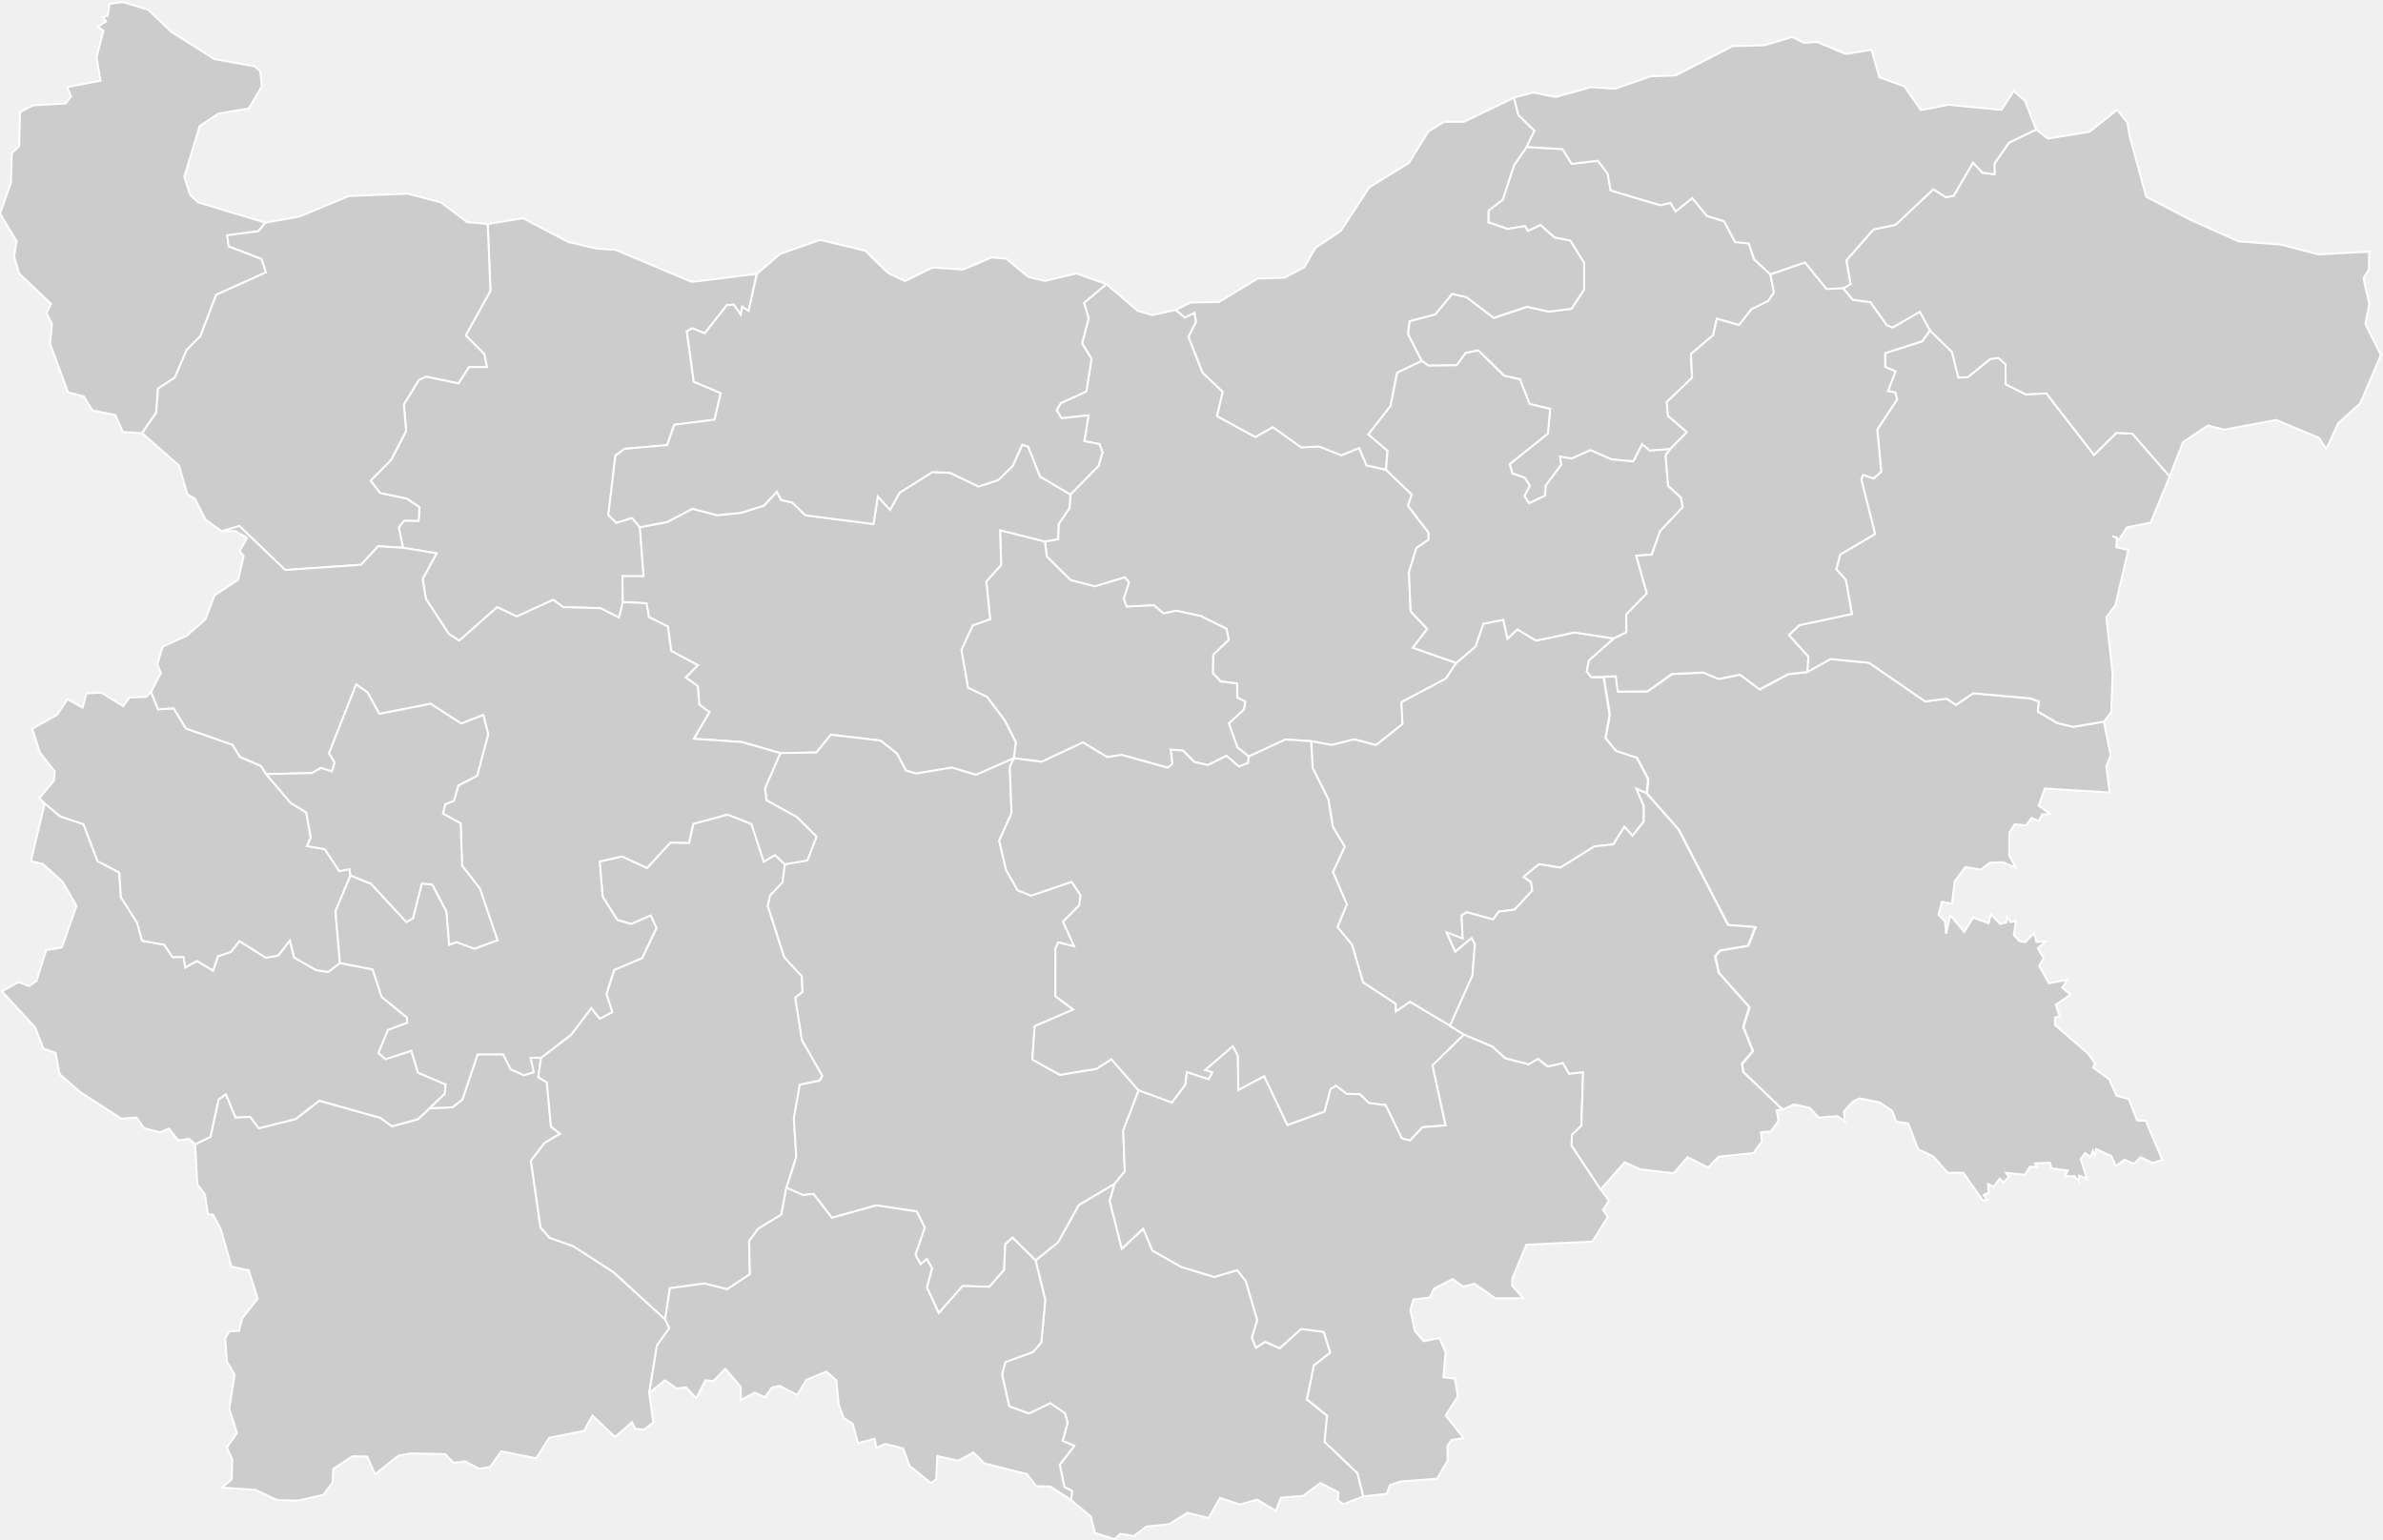
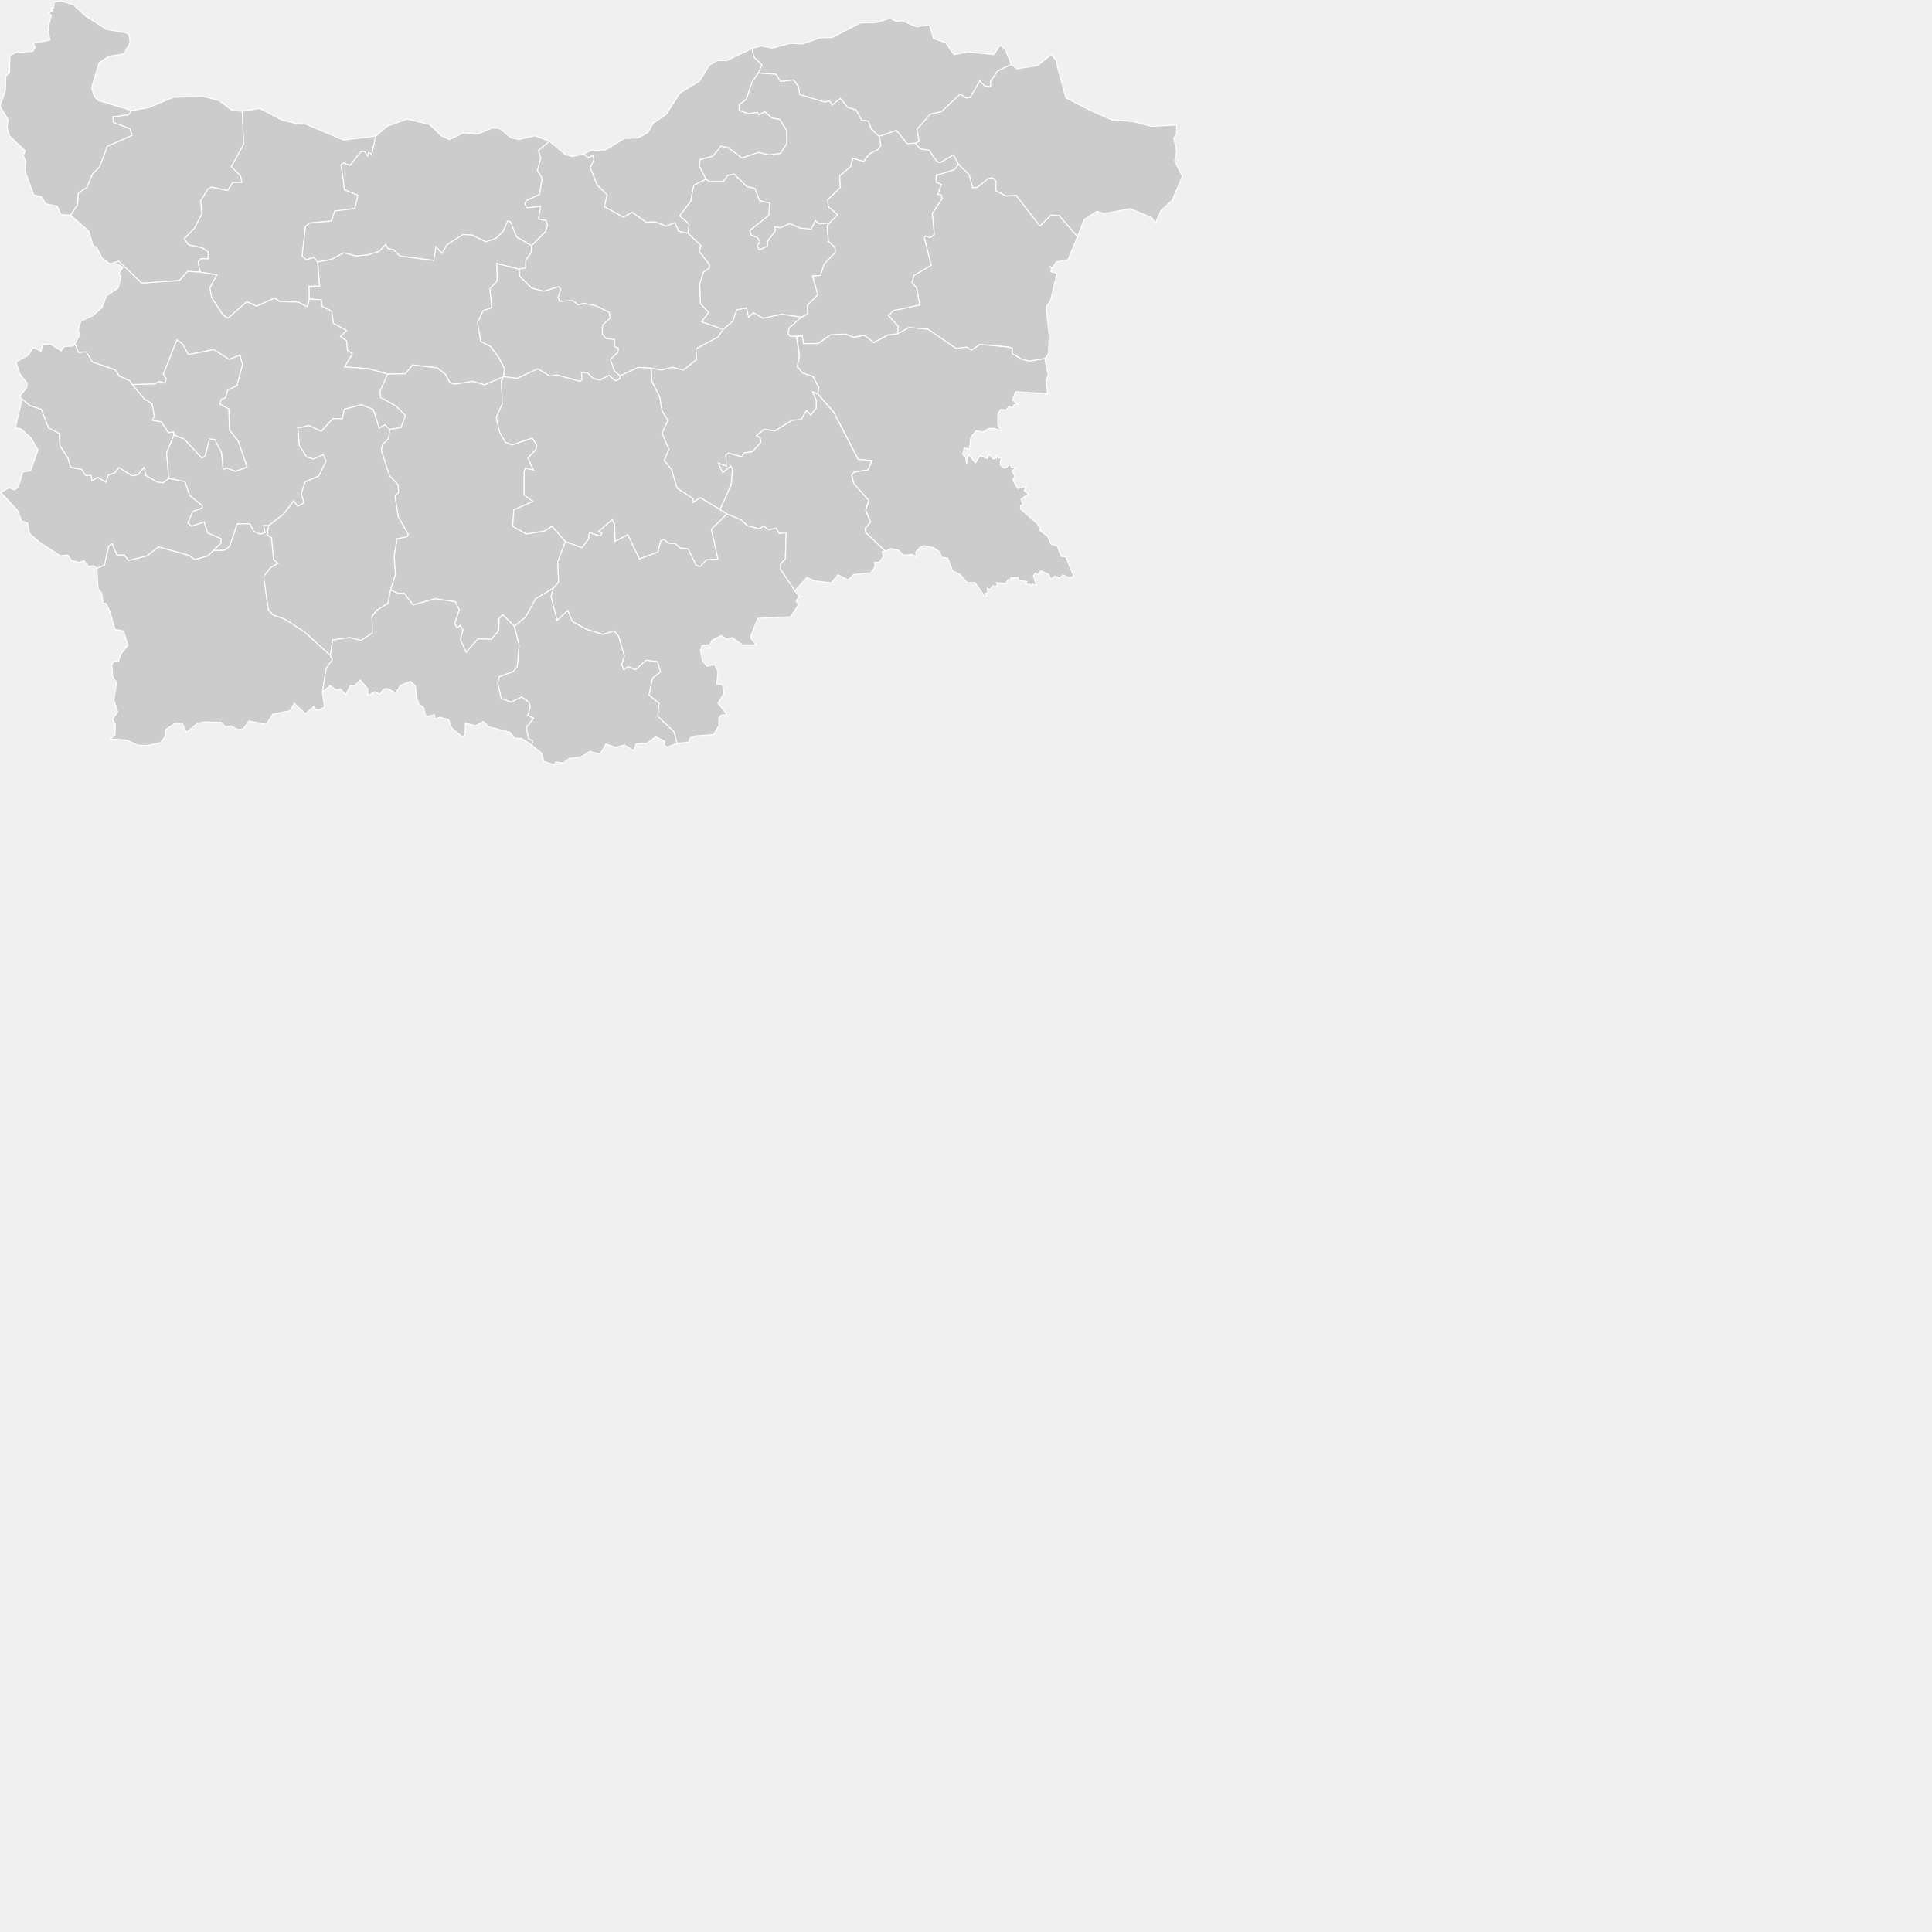
- <svg xmlns="http://www.w3.org/2000/svg" xmlns:ns1="http://amcharts.com/ammap" version="1.1">
+ <svg xmlns="http://www.w3.org/2000/svg" version="1.1" id="map-bulgaria" viewBox="0 0 1000 1000">
  <defs>
    <style type="text/css">
			.land
			{
				fill: #CCCCCC;
				fill-opacity: 1;
				stroke:white;
				stroke-opacity: 1;
				stroke-width:0.5;
			}
		</style>
-     <ns1:ammap projection="mercator" leftLongitude="22.356" topLatitude="44.213" rightLongitude="28.611" bottomLatitude="41.236" />
  </defs>
  <g>
    <path id="BG-01" title="Blagoevgrad" class="land" d="M110.46,284.93L116.27,284.7L118.87,282.67L122.77,271.07L129.34,271.07L131.26,274.9L134.64,276.43L137.17,275.7L136.37,271.97L139.09,271.97L139.09,271.97L138.36,276.95L140.57,278.28L141.62,289.66L143.98,291.5L140.04,293.83L136.48,298.42L138.95,315.62L141.3,318.26L147.32,320.38L157.65,327.04L170.98,339.22L170.98,339.22L172.04,341.49L168.87,345.94L166.89,358.15L166.89,358.15L167.93,365.71L165.61,367.55L163.28,367.38L162.46,365.65L158.1,369.47L152.28,363.95L150.15,367.88L141.19,369.65L137.83,374.94L128.85,373.14L125.97,377.19L123.16,377.62L119.55,375.72L116.63,376.13L114.43,373.87L105.72,373.67L102.42,374.26L96.39,379.04L94.4,374.49L90.6,374.42L85.64,377.7L85.5,381.18L83.13,384.34L76.5,385.82L71.21,385.69L65.67,383.05L57.05,382.48L59.54,380.39L59.72,375.24L58.3,372.16L60.91,368.44L58.93,362.15L60.32,353.42L58.31,350.06L57.89,344.12L58.93,342.35L61.44,342.17L62.28,338.92L66.24,333.91L63.92,326.6L59.48,325.67L56.77,316.1L54.75,312.31L53.42,312.2L52.68,307.11L50.72,304.47L50.17,294.19L50.17,294.19L54.09,292.3L56.18,282.69L58.06,281.32L60.54,287.31L64.29,287.14L66.54,290.08L76.01,287.7L82.06,283L97.71,287.38L100.75,289.57L107.43,287.76z" />
    <path id="BG-02" title="Burgas" class="land" d="M464.56,172.77l5.98,-3.33l9.9,0.96l14.42,9.93l5.57,-0.69l2.35,1.6l4.41,-2.99l14.65,1.31l2.27,0.79l-0.27,2.62l4.94,2.9l4.1,1.02l7.91,-1.33l0,0l1.76,8.65l-1.13,2.86l0.88,6.68l-16.67,-1.01l-1.6,4.41l2.99,2.11l-2.1,0.16l-0.85,1.67l-1.83,-0.77l-1.49,1.92l-2.85,-0.3l-1.37,2.07l-0.06,5.94l1.64,3.11l-3.31,-1.38l-3.27,0.13l-2.38,1.76l-3.98,-0.62l-2.72,3.68l-0.71,5.73l-2.59,-0.49l-0.87,3.33l1.67,1.68l0.29,3.19l1.07,-4.77l3.57,4.31l2.35,-3.69l3.92,1.47l0.61,-2.29l2.35,2.44l1.6,-0.36l0.17,-1.55l0.95,1.47l1.39,-0.32l-0.59,3.62l1.45,1.56l1.5,0.3l2.28,-2.34l0.61,2.25l2.39,-0.1l-2.05,1.73l1.51,2.54l-1.14,2.02l2.51,4.46l4.69,-0.92l-1.27,2.02l2.1,1.79l-3.78,2.65l1.02,2.89l-1.24,0.36l0.01,1.9l8.43,7.31l1.92,2.61l-0.57,1l4.18,3.09l1.84,4.16l3.16,0.92l2.17,5.47l2.22,0.09l4.25,10.11l-2.54,0.73l-3.04,-1.47l-1.67,1.69l-2.52,-1.04l-2.16,1.63l-1.18,-2.6l-3.89,-1.77l-0.39,1.89l-0.45,-1.47l-0.63,1.61l-1.35,-1l-1.17,1.54l1.62,5.05l-2.02,-0.8l-0.01,1.55l-1.15,-1.4h-2.41l0.69,-1.47l-4.13,-0.51l-0.53,-1.52l-3.81,0.22l0.47,0.91l-1.75,-0.06l-1.3,2.07l-4.85,-0.5l0.73,1.1l-1.43,1.31l-0.92,-0.92l-1.58,2.12l-1.43,-0.77l0.18,2.28l-1.32,0.59l0.95,1.19l-1.13,0.24l-5.06,-7.18l-3.96,0.04l-3.76,-4.24l-3.85,-1.82l-2.57,-6.67l-3.11,-0.41l-0.98,-2.76l-3.25,-2.23l-5.14,-1.02l-1.77,0.87l-2.28,2.51l0.3,2.56l-1.96,-1.37l-4.84,0.39l-2.25,-2.51l-4.01,-0.91l-2.98,1.34l0,0l-10.04,-9.61l-0.34,-2.12l2.79,-3.29l-2.48,-6.2l1.59,-5.05l-7.85,-8.84l-0.97,-4.24l1.28,-1.52l7.2,-1.23l1.91,-4.77l-7.05,-0.56l-12.68,-24.5l-8.22,-9.35l0,0l0.37,-3.62l-2.91,-5.52l-5.35,-1.74l-2.73,-3.35l1.1,-5.93l-1.54,-9.64l-3.11,-0.05l0,0l6.25,-0.24l0.51,3.94l7.6,-0.07l6.32,-4.47l8.04,-0.36l3.91,1.64l5.55,-1.09l5.04,3.78l7.24,-3.89L464.56,172.77z" />
    <path id="BG-03" title="Varna" class="land" d="M496.07,84.94L501.75,90.49L503.4,97.06L505.8,97L511.6,92.28L513.68,92.01L515.52,93.66L515.55,98.79L520.72,101.39L526.02,101.14L538.27,116.97L544.01,111.29L548.13,111.5L557.7,122.48L557.7,122.48L552.81,134.38L546.7,135.6L544.67,138.76L543.03,137.83L544.17,138.25L543.99,140.67L547.08,141.43L543.77,155.58L541.44,158.72L543.04,173.23L542.7,183.12L540.79,185.54L540.79,185.54L532.88,186.87L528.78,185.85L523.84,182.95L524.11,180.33L521.84,179.54L507.19,178.24L502.77,181.23L500.43,179.64L494.86,180.33L480.44,170.4L470.54,169.44L464.56,172.77L464.56,172.77L464.84,168.86L459.81,163.28L462.49,160.74L476.03,157.85L474.47,149.1L472,146.4L473,142.59L481.98,137.29L478.44,123.29L478.89,122.1L481.64,122.98L483.56,121.26L482.55,110.43L487.64,102.71L487.18,100.94L485.3,100.53L487.22,95.5L484.57,94.32L484.58,90.78L494.11,87.74z" />
    <path id="BG-04" title="Veliko Tarnovo" class="land" d="M296.17,81.02L302.22,79.69L302.22,79.69L304.55,81.61L307.08,80.42L307.43,82.81L305.51,86.64L309.15,95.84L314.31,100.73L312.85,106.98L322.69,112.36L327.17,109.8L334.51,115.03L339.06,114.79L344.8,117.05L349.39,115.19L351.27,119.65L356.25,120.77L356.25,120.77L362.89,127.13L361.94,130.03L367.25,137.02L367.2,138.74L364.09,140.91L362.17,147.06L362.61,157.19L366.89,161.72L363.17,166.54L374.32,170.45L374.32,170.45L371.68,174.47L360.23,180.55L360.54,186.15L353.72,191.57L348.11,190.1L342.28,191.54L337.03,190.57L337.03,190.57L330.4,190.14L321.01,194.5L321.01,194.5L318.08,192.18L315.86,185.98L319.74,182.42L320.08,180.37L318.05,179.37L317.98,175.74L313.75,175.2L311.75,173.06L311.84,168.33L315.86,164.48L315.22,161.65L308.62,158.38L302.36,157.03L299.07,157.74L296.62,155.63L289.6,155.98L288.84,153.95L290.19,149.72L289.16,148.45L281.44,150.77L275.21,149.16L269.09,143.12L268.57,139.22L268.57,139.22L271.99,138.62L272.1,134.78L274.92,130.59L275.16,127.13L275.16,127.13L282.35,119.81L283.4,116.29L282.61,114.18L278.72,113.42L279.79,106.79L272.87,107.54L271.58,105.46L272.68,103.64L279.24,100.63L280.57,92.28L278.14,88.25L279.83,81.87L278.65,77.84L284.39,73.04L284.39,73.04L292.46,79.92z" />
    <path id="BG-05" title="Vidin" class="land" d="M31.51,0.53L38.02,2.46L44.08,8.2L55.14,15.21L65.43,17.05L66.9,18.35L67.32,22.19L63.94,27.89L56.18,29.19L51.33,32.4L47.37,45.46L48.88,50.13L50.95,52.05L68.24,57.25L68.24,57.25L66.43,59.45L58.41,60.49L58.78,63.33L67.25,66.58L68.37,70.04L55.59,75.78L51.51,86.44L47.97,89.99L44.95,97.08L40.62,99.91L40.16,106.09L36.53,111.36L36.53,111.36L31.57,111.08L29.66,106.7L23.73,105.5L21.53,101.92L17.46,100.85L12.88,88.36L13.35,83.31L11.97,80.47L13.11,78.13L4.94,70.35L3.64,65.96L4.27,62.03L0,54.91L2.8,47.04L3.02,39.37L4.92,37.59L5.13,28.83L8.52,27.08L16.83,26.62L18.26,24.76L17.27,22.4L25.84,20.74L24.82,14.79L26.57,7.9L25.12,6.86L27.25,5.51L26.48,4.34L27.7,4.11L28.15,0.99z" />
    <path id="BG-06" title="Vratsa" class="land" d="M153.45,63.94L158.17,64.22L177.83,72.49L194.55,70.41L194.55,70.41L192.44,79.94L190.78,78.88L190.41,80.9L188.6,78.34L186.86,78.45L181.16,85.7L177.93,84.4L176.56,85.2L178.33,98.13L185.28,101.07L183.66,107.91L173.32,109.21L171.51,114.44L160.55,115.41L158.19,117.15L156.37,132.4L158.44,134.41L162.48,133.15L164.48,135.54L164.48,135.54L165.44,148.15L160.01,148.14L160.11,154.8L160.11,154.8L159.13,158.81L154.33,156.37L144.75,156.11L142.2,154.22L132.85,158.51L127.81,156.11L118.03,164.73L115.38,163L109.48,154L108.63,148.88L112.22,142.27L103.59,140.83L103.59,140.83L102.5,135.57L103.9,133.85L107.6,133.9L107.84,130.43L104.52,128.2L97.7,126.78L95.26,123.56L100.57,118.19L104.39,110.79L103.8,103.97L107.67,97.7L109.52,96.81L117.84,98.54L120.53,94.36L125.15,94.36L124.49,91.05L119.7,86.25L126.06,74.77L125.37,57.59L125.37,57.59L134.43,56.1L146.09,62.22z" />
    <path id="BG-07" title="Gabrovo" class="land" d="M268.57,139.22L269.09,143.12L275.21,149.16L281.44,150.77L289.16,148.45L290.19,149.72L288.84,153.95L289.6,155.98L296.62,155.63L299.07,157.74L302.36,157.03L308.62,158.38L315.22,161.65L315.86,164.48L311.84,168.33L311.75,173.06L313.75,175.2L317.98,175.74L318.05,179.37L320.08,180.37L319.74,182.42L315.86,185.98L318.08,192.18L321.01,194.5L321.01,194.5L320.82,196.16L318.49,197.12L315.26,194.32L310.52,196.71L306.97,195.91L304.09,192.99L300.95,192.75L301.38,196.37L300.22,197.4L288.3,194.1L284.6,194.66L278.36,190.89L267.78,195.86L260.59,194.95L260.59,194.95L261.11,190.86L258.28,185.28L253.76,179.22L248.82,176.83L247.11,167.1L250.04,160.78L254.51,159.2L253.53,149.48L257.34,145.27L257.06,136.32z" />
    <path id="BG-08" title="Dobrich" class="land" d="M547.41,34.92L551.69,50.6L563.23,56.6L575.43,62.06L586.26,62.88L595.98,65.41L608.99,64.71L608.93,69.27L607.52,71.52L609.02,78.17L608.01,83.27L612,91.29L606.7,103.68L601.01,108.86L597.98,115.48L596.15,112.63L585.1,107.97L571.74,110.48L567.54,109.4L561.15,113.68L557.7,122.48L557.7,122.48L548.13,111.5L544.01,111.29L538.27,116.97L526.02,101.14L520.72,101.39L515.55,98.79L515.52,93.66L513.68,92.01L511.6,92.28L505.8,97L503.4,97.06L501.75,90.49L496.07,84.94L496.07,84.94L493.48,80.19L486.53,84.24L485.03,83.66L480.77,77.73L476.25,77.1L473.76,74.14L473.76,74.14L475.67,73.06L474.6,66.94L481.56,58.99L487.26,57.79L496.97,48.64L500.19,50.71L502.18,50.34L507.16,41.78L509.62,44.42L512.67,44.8L512.68,42.02L516.41,36.67L523.37,33.31L523.37,33.31L526.43,35.63L537.08,33.9L544.19,28.26L546.84,31.54z" />
    <path id="BG-09" title="Kardzhali" class="land" d="M286.57,304.32L285.25,308.75L288.36,321.05L293.88,315.9L296.23,321.54L303.61,325.71L312.09,328.32L318.01,326.57L320.22,329.35L323.19,339.41L321.81,343.93L322.83,346.51L325.22,344.98L328.96,346.64L334.46,341.67L340.3,342.45L341.95,347.79L337.76,351.06L335.95,359.79L341.14,363.98L340.49,370.71L348.95,378.77L350.44,384.75L350.44,384.75L345.26,386.74L343.88,385.65L344.07,383.71L339.39,381.3L334.95,384.61L329.24,385.08L327.96,388.48L323.13,385.56L318.74,386.84L313.63,385.13L310.65,390.31L305.23,388.94L300.53,391.88L294.62,392.52L291.51,394.91L287.9,394.37L286.64,395.74L281.47,394.16L280.39,389.9L275.29,385.67L275.29,385.67L275.61,383.38L273.58,382.32L272.4,376.57L276.15,371.75L273.13,370.45L274.44,365.84L273.74,363.38L270.01,360.79L264.47,363.45L259.42,361.57L257.57,353.43L258.4,350.21L265.56,347.59L267.66,345.14L268.68,334.25L266.19,324.06L266.19,324.06L271.97,319.4L277.29,309.82z" />
    <path id="BG-10" title="Kyustendil" class="land" d="M11.5,206.57L15.51,209.92L21.45,211.89L25.06,221.38L30.66,224.35L31.08,230.67L35.29,237.31L36.53,241.88L42.23,242.9L44.34,246.06L47.19,246.06L47.62,248.76L50.61,247.06L54.77,249.53L56.03,245.87L59.36,244.73L61.55,241.95L68.33,246.24L71.45,245.71L74.53,241.8L75.59,246.17L81.29,249.43L84.4,249.87L87.38,247.61L87.38,247.61L95.8,249.24L98.1,256.32L104.65,261.63L104.65,262.99L99.75,264.81L97.27,270.74L99.15,272.32L105.73,270.15L107.44,275.78L114.55,278.83L114.34,281.23L110.46,284.93L110.46,284.93L107.43,287.76L100.75,289.57L97.71,287.38L82.06,283L76.01,287.7L66.54,290.08L64.29,287.14L60.54,287.31L58.06,281.32L56.18,282.69L54.09,292.3L50.17,294.19L50.17,294.19L48.54,292.79L45.87,293.23L43.42,290.16L41.16,291.15L37.03,290.07L35.07,287.32L31.2,287.63L20.62,280.78L15.3,276.15L14.27,270.7L11.15,269.62L9.07,264.19L0.46,254.88L4.76,252.49L7.48,253.54L9.38,252.22L11.87,244.29L15.9,243.61L19.66,232.88L16.05,226.69L11.02,222.14L7.94,221.41z" />
    <path id="BG-11" title="Lovech" class="land" d="M164.48,135.54L171.48,134.22L177.98,130.81L184.34,132.47L190.44,131.85L196.32,130.03L199.69,126.43L200.83,128.58L203.65,129.2L207.05,132.49L224.53,134.73L225.64,127.62L228.8,131.09L231.22,126.68L239.7,121.35L244.28,121.59L251.56,125.09L256.61,123.41L260.29,119.82L262.78,114.31L264.29,114.82L267.38,122.54L275.16,127.13L275.16,127.13L274.92,130.59L272.1,134.78L271.99,138.62L268.57,139.22L268.57,139.22L257.06,136.32L257.34,145.27L253.53,149.48L254.51,159.2L250.04,160.78L247.11,167.1L248.82,176.83L253.76,179.22L258.28,185.28L261.11,190.86L260.59,194.95L260.59,194.95L250.89,199.22L244.69,197.36L235.51,198.88L232.86,198.11L230.55,193.74L226.33,190.42L213.56,188.91L209.86,193.47L200.58,193.64L200.58,193.64L190.69,190.79L178.32,189.94L182.36,183.1L179.75,181.14L179.37,176.4L176.24,174.19L179.37,171.03L172.53,167.37L171.67,161.09L166.78,158.65L166.2,155.11L160.11,154.8L160.11,154.8L160.01,148.14L165.44,148.15z" />
    <path id="BG-12" title="Montana" class="land" d="M104.79,49.8L113.34,52.03L120.04,57.1L125.37,57.59L125.37,57.59L126.06,74.77L119.7,86.25L124.49,91.05L125.15,94.36L120.53,94.36L117.84,98.54L109.52,96.81L107.67,97.7L103.8,103.97L104.39,110.79L100.57,118.19L95.26,123.56L97.7,126.78L104.52,128.2L107.84,130.43L107.6,133.9L103.9,133.85L102.5,135.57L103.59,140.83L103.59,140.83L97.19,140.46L92.8,145.21L73.32,146.55L61.53,135.25L56.98,136.58L56.98,136.58L52.88,133.65L50.08,128.2L48.15,127.04L45.99,119.67L36.53,111.36L36.53,111.36L40.16,106.09L40.62,99.91L44.95,97.08L47.97,89.99L51.51,86.44L55.59,75.78L68.37,70.04L67.25,66.58L58.78,63.33L58.41,60.49L66.43,59.45L68.24,57.25L68.24,57.25L77.03,55.67L89.61,50.41z" />
    <path id="BG-13" title="Pazardzhik" class="land" d="M139.09,271.97L146.85,265.99L151.99,259.18L154.17,261.92L157.36,260.21L155.89,255.54L157.89,249.35L165.04,246.35L168.73,238.61L167.27,235.4L162.23,237.58L158.68,236.54L154.93,230.6L154.13,221.49L159.92,220.21L166.31,223.16L172.35,216.62L177.1,216.71L178.2,211.79L187.04,209.43L193.17,211.85L196.33,221.54L199.21,219.84L201.76,222.22L201.76,222.22L201.16,226.88L197.93,230.28L197.38,232.94L201.57,246.07L206.11,251L206.3,255.01L204.43,256.54L206.15,267.41L211.4,276.62L210.66,277.86L205.59,278.89L204.06,287.59L204.69,297.46L202.15,305.38L202.15,305.38L200.83,312.3L194.94,315.88L192.55,319.09L192.77,327.6L186.92,331.48L181.05,330.01L172.19,331.22L170.98,339.22L170.98,339.22L157.65,327.04L147.32,320.38L141.3,318.26L138.95,315.62L136.48,298.42L140.04,293.83L143.98,291.5L141.62,289.66L140.57,278.28L138.36,276.95z" />
    <path id="BG-14" title="Pernik" class="land" d="M26.02,178.08L31.68,181.57L33.29,179.33L37.57,179.17L38.85,177.91L38.85,177.91L40.63,182.38L44.64,182.1L47.82,187.31L59.74,191.47L61.72,194.61L67.06,196.91L68.41,199.04L68.41,199.04L74.73,206.45L78.72,208.89L79.89,215.33L78.94,217.53L83.46,218.31L87.25,223.99L89.84,223.45L90.09,225.09L90.09,225.09L86.24,234.27L87.38,247.61L87.38,247.61L84.4,249.87L81.29,249.43L75.59,246.17L74.53,241.8L71.45,245.71L68.33,246.24L61.55,241.95L59.36,244.73L56.03,245.87L54.77,249.53L50.61,247.06L47.62,248.76L47.19,246.06L44.34,246.06L42.23,242.9L36.53,241.88L35.29,237.31L31.08,230.67L30.66,224.35L25.06,221.38L21.45,211.89L15.51,209.92L11.5,206.57L11.5,206.57L10.1,205.24L13.81,200.77L14.1,198.38L10.25,193.48L8.28,187.34L14.68,183.8L17.33,179.77L21.25,181.94L22.22,178.27z" />
    <path id="BG-15" title="Pleven" class="land" d="M232.65,72.26L239.76,68.77L247.56,69.31L254.89,66.18L258.67,66.51L264.29,71.19L268.58,72.23L276.7,70.31L284.39,73.04L284.39,73.04L278.65,77.84L279.83,81.87L278.14,88.25L280.57,92.28L279.24,100.63L272.68,103.64L271.58,105.46L272.87,107.54L279.79,106.79L278.72,113.42L282.61,114.18L283.4,116.29L282.35,119.81L275.16,127.13L275.16,127.13L267.38,122.54L264.29,114.82L262.78,114.31L260.29,119.82L256.61,123.41L251.56,125.09L244.28,121.59L239.7,121.35L231.22,126.68L228.8,131.09L225.64,127.62L224.53,134.73L207.05,132.49L203.65,129.2L200.83,128.58L199.69,126.43L196.32,130.03L190.44,131.85L184.34,132.47L177.98,130.81L171.48,134.22L164.48,135.54L164.48,135.54L162.48,133.15L158.44,134.41L156.37,132.4L158.19,117.15L160.55,115.41L171.51,114.44L173.32,109.21L183.66,107.91L185.28,101.07L178.33,98.13L176.56,85.2L177.93,84.4L181.16,85.7L186.86,78.45L188.6,78.34L190.41,80.9L190.78,78.88L192.44,79.94L194.55,70.41L194.55,70.41L200.5,65.3L210.8,61.67L222.37,64.45L228.35,70.24z" />
    <path id="BG-16" title="Plovdiv" class="land" d="M200.58,193.64L209.86,193.47L213.56,188.91L226.33,190.42L230.55,193.74L232.86,198.11L235.51,198.88L244.69,197.36L250.89,199.22L260.59,194.95L260.59,194.95L260.59,194.95L260.59,194.95L259.57,197.3L260.02,209.06L256.84,216.14L258.61,223.64L261.6,228.9L265.04,230.28L275.48,226.71L277.8,230.24L277.4,232.79L273.25,236.98L276.12,243.31L272.01,242.32L271.3,243.92L271.29,256.12L275.89,259.56L265.98,263.84L265.36,272.4L272.44,276.35L281.86,274.8L285.68,272.33L292.69,280.36L292.69,280.36L288.71,290.7L289.13,301.16L286.57,304.32L286.57,304.32L277.29,309.82L271.97,319.4L266.19,324.06L266.19,324.06L260.27,318.23L258.41,319.9L258.11,326.49L254.34,330.86L247.46,330.65L241.3,337.61L238.25,331.03L239.57,326.07L238.21,323.73L236.63,325.07L235.3,322.62L237.71,315.61L235.63,311.48L225.23,309.92L213.83,313.12L209.11,306.98L206.42,307.27L202.15,305.38L202.15,305.38L204.69,297.46L204.06,287.59L205.59,278.89L210.66,277.86L211.4,276.62L206.15,267.41L204.43,256.54L206.3,255.01L206.11,251L201.57,246.07L197.38,232.94L197.93,230.28L201.16,226.88L201.76,222.22L201.76,222.22L207.52,221.21L209.89,215.11L204.82,210.07L197.01,205.76L196.65,202.64z" />
    <path id="BG-17" title="Razgrad" class="land" d="M392.44,37.78L401.65,38.34L404,42.12L410.73,41.32L413.23,44.63L414.02,48.96L426.77,52.75L429.42,52.15L430.69,54.37L435,50.91L438.77,55.52L443.18,56.89L446.02,62.22L449.53,62.6L450.9,66.68L455.07,70.56L455.07,70.56L456,75.17L454.53,77.38L450.24,79.5L447.02,83.57L441.31,81.95L440.37,86.18L434.65,91.04L434.96,97.09L428.44,103.39L428.76,106.9L433.62,111.1L429.37,115.46L429.37,115.46L424.09,115.88L422.1,114.23L419.85,118.64L414.2,118.1L408.8,115.74L403.98,117.92L401.01,117.39L401.34,119.47L397.35,124.82L397.17,127.43L393.03,129.42L391.86,127.5L393.22,124.87L391.93,122.85L388.77,121.73L388.06,119.33L397.88,111.46L398.46,105.13L393.16,103.86L390.68,97.51L386.64,96.63L380.01,90.11L376.73,90.76L374.46,93.92L367.22,94.01L365.45,92.81L365.45,92.81L361.91,85.88L362.31,82.56L368.93,80.83L373.25,75.56L376.96,76.39L383.96,81.72L392.54,78.87L398.05,80.12L403.95,79.39L407.2,74.41L407.19,67.59L403.6,61.84L399.62,61.11L395.96,57.87L392.76,59.41L391.97,58.14L387.53,58.87L382.56,57.16L382.63,54.17L386.29,51.29L389.18,42.47z" />
    <path id="BG-18" title="Ruse" class="land" d="M389.17,25.11L390.3,29.57L394.44,33.6L392.44,37.78L392.44,37.78L389.18,42.47L386.29,51.29L382.63,54.17L382.56,57.16L387.53,58.87L391.97,58.14L392.76,59.41L395.96,57.87L399.62,61.11L403.6,61.84L407.19,67.59L407.2,74.41L403.95,79.39L398.05,80.12L392.54,78.87L383.96,81.72L376.96,76.39L373.25,75.56L368.93,80.83L362.31,82.56L361.91,85.88L365.45,92.81L365.45,92.81L359.13,95.84L357.44,104.4L351.74,111.69L356.69,115.91L356.25,120.77L356.25,120.77L351.27,119.65L349.39,115.19L344.8,117.05L339.06,114.79L334.51,115.03L327.17,109.8L322.69,112.36L312.85,106.98L314.31,100.73L309.15,95.84L305.51,86.64L307.43,82.81L307.08,80.42L304.55,81.61L302.22,79.69L302.22,79.69L306.04,77.78L313.34,77.65L323.26,71.63L330.21,71.4L335.32,68.67L338.11,63.75L344.66,59.36L351.99,48.15L362.15,41.91L367.15,33.81L371.17,31.33L376.32,31.32z" />
    <path id="BG-19" title="Silistra" class="land" d="M463.76,11.04L467.1,10.78L474.46,13.88L481.07,12.8L483.09,19.87L489.52,22.21L493.77,28.31L500.83,26.94L514.47,28.26L517.6,23.43L520.48,25.83L523.37,33.31L523.37,33.31L516.41,36.67L512.68,42.02L512.67,44.8L509.62,44.42L507.16,41.78L502.18,50.34L500.19,50.71L496.97,48.64L487.26,57.79L481.56,58.99L474.6,66.94L475.67,73.06L473.76,74.14L473.76,74.14L469.47,74.31L463.96,67.51L455.07,70.56L455.07,70.56L450.9,66.68L449.53,62.6L446.02,62.22L443.18,56.89L438.77,55.52L435,50.91L430.69,54.37L429.42,52.15L426.77,52.75L414.02,48.96L413.23,44.63L410.73,41.32L404,42.12L401.65,38.34L392.44,37.78L392.44,37.78L394.44,33.6L390.3,29.57L389.17,25.11L389.17,25.11L394.01,23.78L399.88,24.93L408.98,22.42L415.22,22.8L424.33,19.61L430.71,19.4L445.36,11.87L453.53,11.64L460.66,9.51z" />
    <path id="BG-20" title="Sliven" class="land" d="M374.32,170.45L379.3,166.2L381.27,160.37L386.44,159.34L387.5,164.2L390.03,161.81L394.85,164.7L404.75,162.61L414.85,164.16L414.85,164.16L408.43,169.84L407.88,172.66L409.08,174.11L409.08,174.11L412.19,174.17L413.73,183.8L412.63,189.73L415.36,193.08L420.72,194.82L423.62,200.34L423.25,203.97L423.25,203.97L420.67,202.81L422.55,207.27L422.52,211.26L419.63,214.87L417.53,212.56L414.69,217.12L409.85,217.61L401.08,223.09L395.61,222.19L391.64,225.46L393.54,226.76L393.88,228.94L389.35,233.87L385.25,234.4L383.79,236.41L377.03,234.54L375.71,235.37L375.98,241.3L371.85,239.74L374.07,244.66L378.28,241.13L379.12,242.78L378.49,250.85L372.71,263.75L372.71,263.75L362.45,257.6L358.76,260.09L358.73,258.08L350.36,252.6L347.55,242.93L343.79,238.35L346.19,232.49L342.62,224.22L345.65,217.69L342.61,212.58L341.43,205.48L337.41,197.46L337.03,190.57L337.03,190.57L342.28,191.54L348.11,190.1L353.72,191.57L360.54,186.15L360.23,180.55L371.68,174.47z" />
    <path id="BG-21" title="Smolyan" class="land" d="M202.15,305.38L206.42,307.27L209.11,306.98L213.83,313.12L225.23,309.92L235.63,311.48L237.71,315.61L235.3,322.62L236.63,325.07L238.21,323.73L239.57,326.07L238.25,331.03L241.3,337.61L247.46,330.65L254.34,330.86L258.11,326.49L258.41,319.9L260.27,318.23L266.19,324.06L266.19,324.06L268.68,334.25L267.66,345.14L265.56,347.59L258.4,350.21L257.57,353.43L259.42,361.57L264.47,363.45L270.01,360.79L273.74,363.38L274.44,365.84L273.13,370.45L276.15,371.75L272.4,376.57L273.58,382.32L275.61,383.38L275.29,385.67L275.29,385.67L270.04,382.22L266.34,382.09L264,379.02L253.01,376.23L250.21,373.44L246.32,375.58L240.92,374.37L240.67,380.3L239.32,381.36L233.8,376.88L232.15,372.42L227.66,371.24L225.25,372.25L224.87,369.91L220.54,371.04L219.19,366.1L216.88,364.59L215.6,361.1L214.98,354.92L212.41,352.65L207.26,354.77L204.93,358.67L200.45,356.34L198.43,356.74L196.63,359.25L193.98,358.06L190.48,360L190.36,356.53L186.47,351.95L183.31,355.13L181.36,354.85L178.99,359.48L176.36,356.7L173.92,357L170.91,354.88L166.89,358.15L166.89,358.15L168.87,345.94L172.04,341.49L170.98,339.22L170.98,339.22L172.19,331.22L181.05,330.01L186.92,331.48L192.77,327.6L192.55,319.09L194.94,315.88L200.83,312.3z" />
    <path id="BG-22" title="Sofia-Grad" class="land" d="M56.98,136.58L61.53,135.25L73.32,146.55L92.8,145.21L97.19,140.46L103.59,140.83L103.59,140.83L112.22,142.27L108.63,148.88L109.48,154L115.38,163L118.03,164.73L127.81,156.11L132.85,158.51L142.2,154.22L144.75,156.11L154.33,156.37L159.13,158.81L160.11,154.8L160.11,154.8L166.2,155.11L166.78,158.65L171.67,161.09L172.53,167.37L179.37,171.03L176.24,174.19L179.37,176.4L179.75,181.14L182.36,183.1L178.32,189.94L190.69,190.79L200.58,193.64L200.58,193.64L196.65,202.64L197.01,205.76L204.82,210.07L209.89,215.11L207.52,221.21L201.76,222.22L201.76,222.22L199.21,219.84L196.33,221.54L193.17,211.85L187.04,209.43L178.2,211.79L177.1,216.71L172.35,216.62L166.31,223.16L159.92,220.21L154.13,221.49L154.93,230.6L158.68,236.54L162.23,237.58L167.27,235.4L168.73,238.61L165.04,246.35L157.89,249.35L155.89,255.54L157.36,260.21L154.17,261.92L151.99,259.18L146.85,265.99L139.09,271.97L139.09,271.97L136.37,271.97L137.17,275.7L134.64,276.43L131.26,274.9L129.34,271.07L122.77,271.07L118.87,282.67L116.27,284.7L110.46,284.93L110.46,284.93L114.34,281.23L114.55,278.83L107.44,275.78L105.73,270.15L99.15,272.32L97.27,270.74L99.75,264.81L104.65,262.99L104.65,261.63L98.1,256.32L95.8,249.24L87.38,247.61L87.38,247.61L86.24,234.27L90.09,225.09L90.09,225.09L95.35,227.21L104.47,237.06L106.16,236.07L108.42,227.14L111.14,227.45L114.76,234.36L115.48,242.91L117.34,242.2L121.91,243.92L127.87,241.76L123.35,228.48L118.78,222.58L118.41,211.7L113.83,209.19L114.47,206.75L116.67,205.89L117.82,201.94L122.66,199.44L125.48,188.76L124.22,183.83L118.55,186.05L110.69,180.95L97.5,183.55L94.45,178.01L91.55,175.99L84.58,193.67L86.03,196.03L85.32,198.35L82.5,197.44L80.17,198.77L68.41,199.04L68.41,199.04L67.06,196.91L61.72,194.61L59.74,191.47L47.82,187.31L44.64,182.1L40.63,182.38L38.85,177.91L38.85,177.91L41.37,172.99L40.43,170.85L41.8,166.28L48.05,163.41L52.81,159.22L55.16,153.03L61.22,149.06L62.64,142.94L61.56,141.69L63.53,138.3L60.55,136.56z" />
    <path id="BG-23" title="Sofia" class="land" d="M68.41,199.04L80.17,198.77L82.5,197.44L85.32,198.35L86.03,196.03L84.58,193.67L91.55,175.99L94.45,178.01L97.5,183.55L110.69,180.95L118.55,186.05L124.22,183.83L125.48,188.76L122.66,199.44L117.82,201.94L116.67,205.89L114.47,206.75L113.83,209.19L118.41,211.7L118.78,222.58L123.35,228.48L127.87,241.76L121.91,243.92L117.34,242.2L115.48,242.91L114.76,234.36L111.14,227.45L108.42,227.14L106.16,236.07L104.47,237.06L95.35,227.21L90.09,225.09L90.09,225.09L89.84,223.45L87.25,223.99L83.46,218.31L78.94,217.53L79.89,215.33L78.72,208.89L74.73,206.45z" />
    <path id="BG-24" title="Stara Zagora" class="land" d="M321.01,194.5L330.4,190.14L337.03,190.57L337.03,190.57L337.41,197.46L341.43,205.48L342.61,212.58L345.65,217.69L342.62,224.22L346.19,232.49L343.79,238.35L347.55,242.93L350.36,252.6L358.73,258.08L358.76,260.09L362.45,257.6L372.71,263.75L372.71,263.75L376.31,265.99L376.31,265.99L368.22,273.95L371.61,289.37L365.67,289.82L362.42,293.27L360.33,292.68L356.15,284.14L351.89,283.61L349.54,281.34L346.14,281.24L343.38,279.14L342.03,280.04L340.5,285.8L330.91,289.29L324.94,276.76L318.29,280.27L318.15,271.48L316.91,269.02L309.82,275.1L311.65,275.7L310.72,277.51L305.09,275.69L304.68,278.95L301.24,283.51L292.69,280.36L292.69,280.36L285.68,272.33L281.86,274.8L272.44,276.35L265.36,272.4L265.98,263.84L275.89,259.56L271.29,256.12L271.3,243.92L272.01,242.32L276.12,243.31L273.25,236.98L277.4,232.79L277.8,230.24L275.48,226.71L265.04,230.28L261.6,228.9L258.61,223.64L256.84,216.14L260.02,209.06L259.57,197.3L260.59,194.95L260.59,194.95L267.78,195.86L278.36,190.89L284.6,194.66L288.3,194.1L300.22,197.4L301.38,196.37L300.95,192.75L304.09,192.99L306.97,195.91L310.52,196.71L315.26,194.32L318.49,197.12L320.82,196.16z" />
    <path id="BG-25" title="Targovishte" class="land" d="M365.45,92.81L367.22,94.01L374.46,93.92L376.73,90.76L380.01,90.11L386.64,96.63L390.68,97.51L393.16,103.86L398.46,105.13L397.88,111.46L388.06,119.33L388.77,121.73L391.93,122.85L393.22,124.87L391.86,127.5L393.03,129.42L397.17,127.43L397.35,124.82L401.34,119.47L401.01,117.39L403.98,117.92L408.8,115.74L414.2,118.1L419.85,118.64L422.1,114.23L424.09,115.88L429.37,115.46L429.37,115.46L428.14,117.05L428.8,124.91L432.06,127.89L432.55,130.41L426.74,136.54L424.58,142.61L420.6,142.88L423.32,152.55L418.02,157.98L418.06,162.56L414.85,164.16L414.85,164.16L404.75,162.61L394.85,164.7L390.03,161.81L387.5,164.2L386.44,159.34L381.27,160.37L379.3,166.2L374.32,170.45L374.32,170.45L363.17,166.54L366.89,161.72L362.61,157.19L362.17,147.06L364.09,140.91L367.2,138.74L367.25,137.02L361.94,130.03L362.89,127.13L356.25,120.77L356.25,120.77L356.69,115.91L351.74,111.69L357.44,104.4L359.13,95.84z" />
    <path id="BG-26" title="Haskovo" class="land" d="M376.31,265.99L383.64,269.08L386.92,272.07L392.89,273.63L395.35,272.22L397.86,274.22L401.75,273.3L403.31,276.06L406.94,275.66L406.49,289.42L404.05,291.79L403.98,294.56L411.46,305.81L411.46,305.81L413.58,308.72L412.03,311.1L413.31,312.85L409.31,319.23L392.32,320.03L388.74,328.71L388.69,330.57L391.56,333.78L384.35,333.8L379.01,330.05L376.11,330.82L373.38,328.86L368.61,331.34L367.52,333.6L363.33,334.12L362.53,336.79L363.66,342.17L365.94,344.83L369.97,344.04L371.6,347.62L371.02,354.11L373.94,354.44L374.73,358.98L371.62,363.94L376.23,369.76L373.18,370.21L372.06,371.71L372.13,375.5L369.36,380.21L360.06,380.9L357.31,381.82L356.42,384.09L350.44,384.75L350.44,384.75L348.95,378.77L340.49,370.71L341.14,363.98L335.95,359.79L337.76,351.06L341.95,347.79L340.3,342.45L334.46,341.67L328.96,346.64L325.22,344.98L322.83,346.51L321.81,343.93L323.19,339.41L320.22,329.35L318.01,326.57L312.09,328.32L303.61,325.71L296.23,321.54L293.88,315.9L288.36,321.05L285.25,308.75L286.57,304.32L286.57,304.32L289.13,301.16L288.71,290.7L292.69,280.36L292.69,280.36L301.24,283.51L304.68,278.95L305.09,275.69L310.72,277.51L311.65,275.7L309.82,275.1L316.91,269.02L318.15,271.48L318.29,280.27L324.94,276.76L330.91,289.29L340.5,285.8L342.03,280.04L343.38,279.14L346.14,281.24L349.54,281.34L351.89,283.61L356.15,284.14L360.33,292.68L362.42,293.27L365.67,289.82L371.61,289.37L368.22,273.95z" />
    <path id="BG-28" title="Yambol" class="land" d="M423.25,203.97L431.47,213.32L444.16,237.81L451.2,238.37L449.3,243.14L442.09,244.37L440.81,245.88L441.78,250.12L449.63,258.96L448.04,264L450.52,270.2L447.73,273.49L448.07,275.61L458.11,285.22L458.11,285.22L456.68,285.51L457.16,288.14L455.22,290.9L452.63,291.12L452.91,293.4L450.73,296.46L441.73,297.4L439.07,300.19L433.77,297.51L430.24,301.65L421.7,300.66L417.63,298.82L411.46,305.81L411.46,305.81L403.98,294.56L404.05,291.79L406.49,289.42L406.94,275.66L403.31,276.06L401.75,273.3L397.86,274.22L395.35,272.22L392.89,273.63L386.92,272.07L383.64,269.08L376.31,265.99L376.31,265.99L372.71,263.75L372.71,263.75L378.49,250.85L379.12,242.78L378.28,241.13L374.07,244.66L371.85,239.74L375.98,241.3L375.71,235.37L377.03,234.54L383.79,236.41L385.25,234.4L389.35,233.87L393.88,228.94L393.54,226.76L391.64,225.46L395.61,222.19L401.08,223.09L409.85,217.61L414.69,217.12L417.53,212.56L419.63,214.87L422.52,211.26L422.55,207.27L420.67,202.81z" />
    <path id="BG-27" title="Shumen" class="land" d="M455.07,70.56L463.96,67.51L469.47,74.31L473.76,74.14L473.76,74.14L476.25,77.1L480.77,77.73L485.03,83.66L486.53,84.24L493.48,80.19L496.07,84.94L496.07,84.94L494.11,87.74L484.58,90.78L484.57,94.32L487.22,95.5L485.3,100.53L487.18,100.94L487.64,102.71L482.55,110.43L483.56,121.26L481.64,122.98L478.89,122.1L478.44,123.29L481.98,137.29L473,142.59L472,146.4L474.47,149.1L476.03,157.85L462.49,160.74L459.81,163.28L464.84,168.86L464.56,172.77L464.56,172.77L459.54,173.35L452.3,177.24L447.26,173.46L441.71,174.55L437.81,172.91L429.77,173.27L423.45,177.75L415.84,177.81L415.33,173.87L409.08,174.11L409.08,174.11L407.88,172.66L408.43,169.84L414.85,164.16L414.85,164.16L418.06,162.56L418.02,157.98L423.32,152.55L420.6,142.88L424.58,142.61L426.74,136.54L432.55,130.41L432.06,127.89L428.8,124.91L428.14,117.05L429.37,115.46L429.37,115.46L433.62,111.1L428.76,106.9L428.44,103.39L434.96,97.09L434.65,91.04L440.37,86.18L441.31,81.95L447.02,83.57L450.24,79.5L454.53,77.38L456,75.17z" />
  </g>
</svg>
